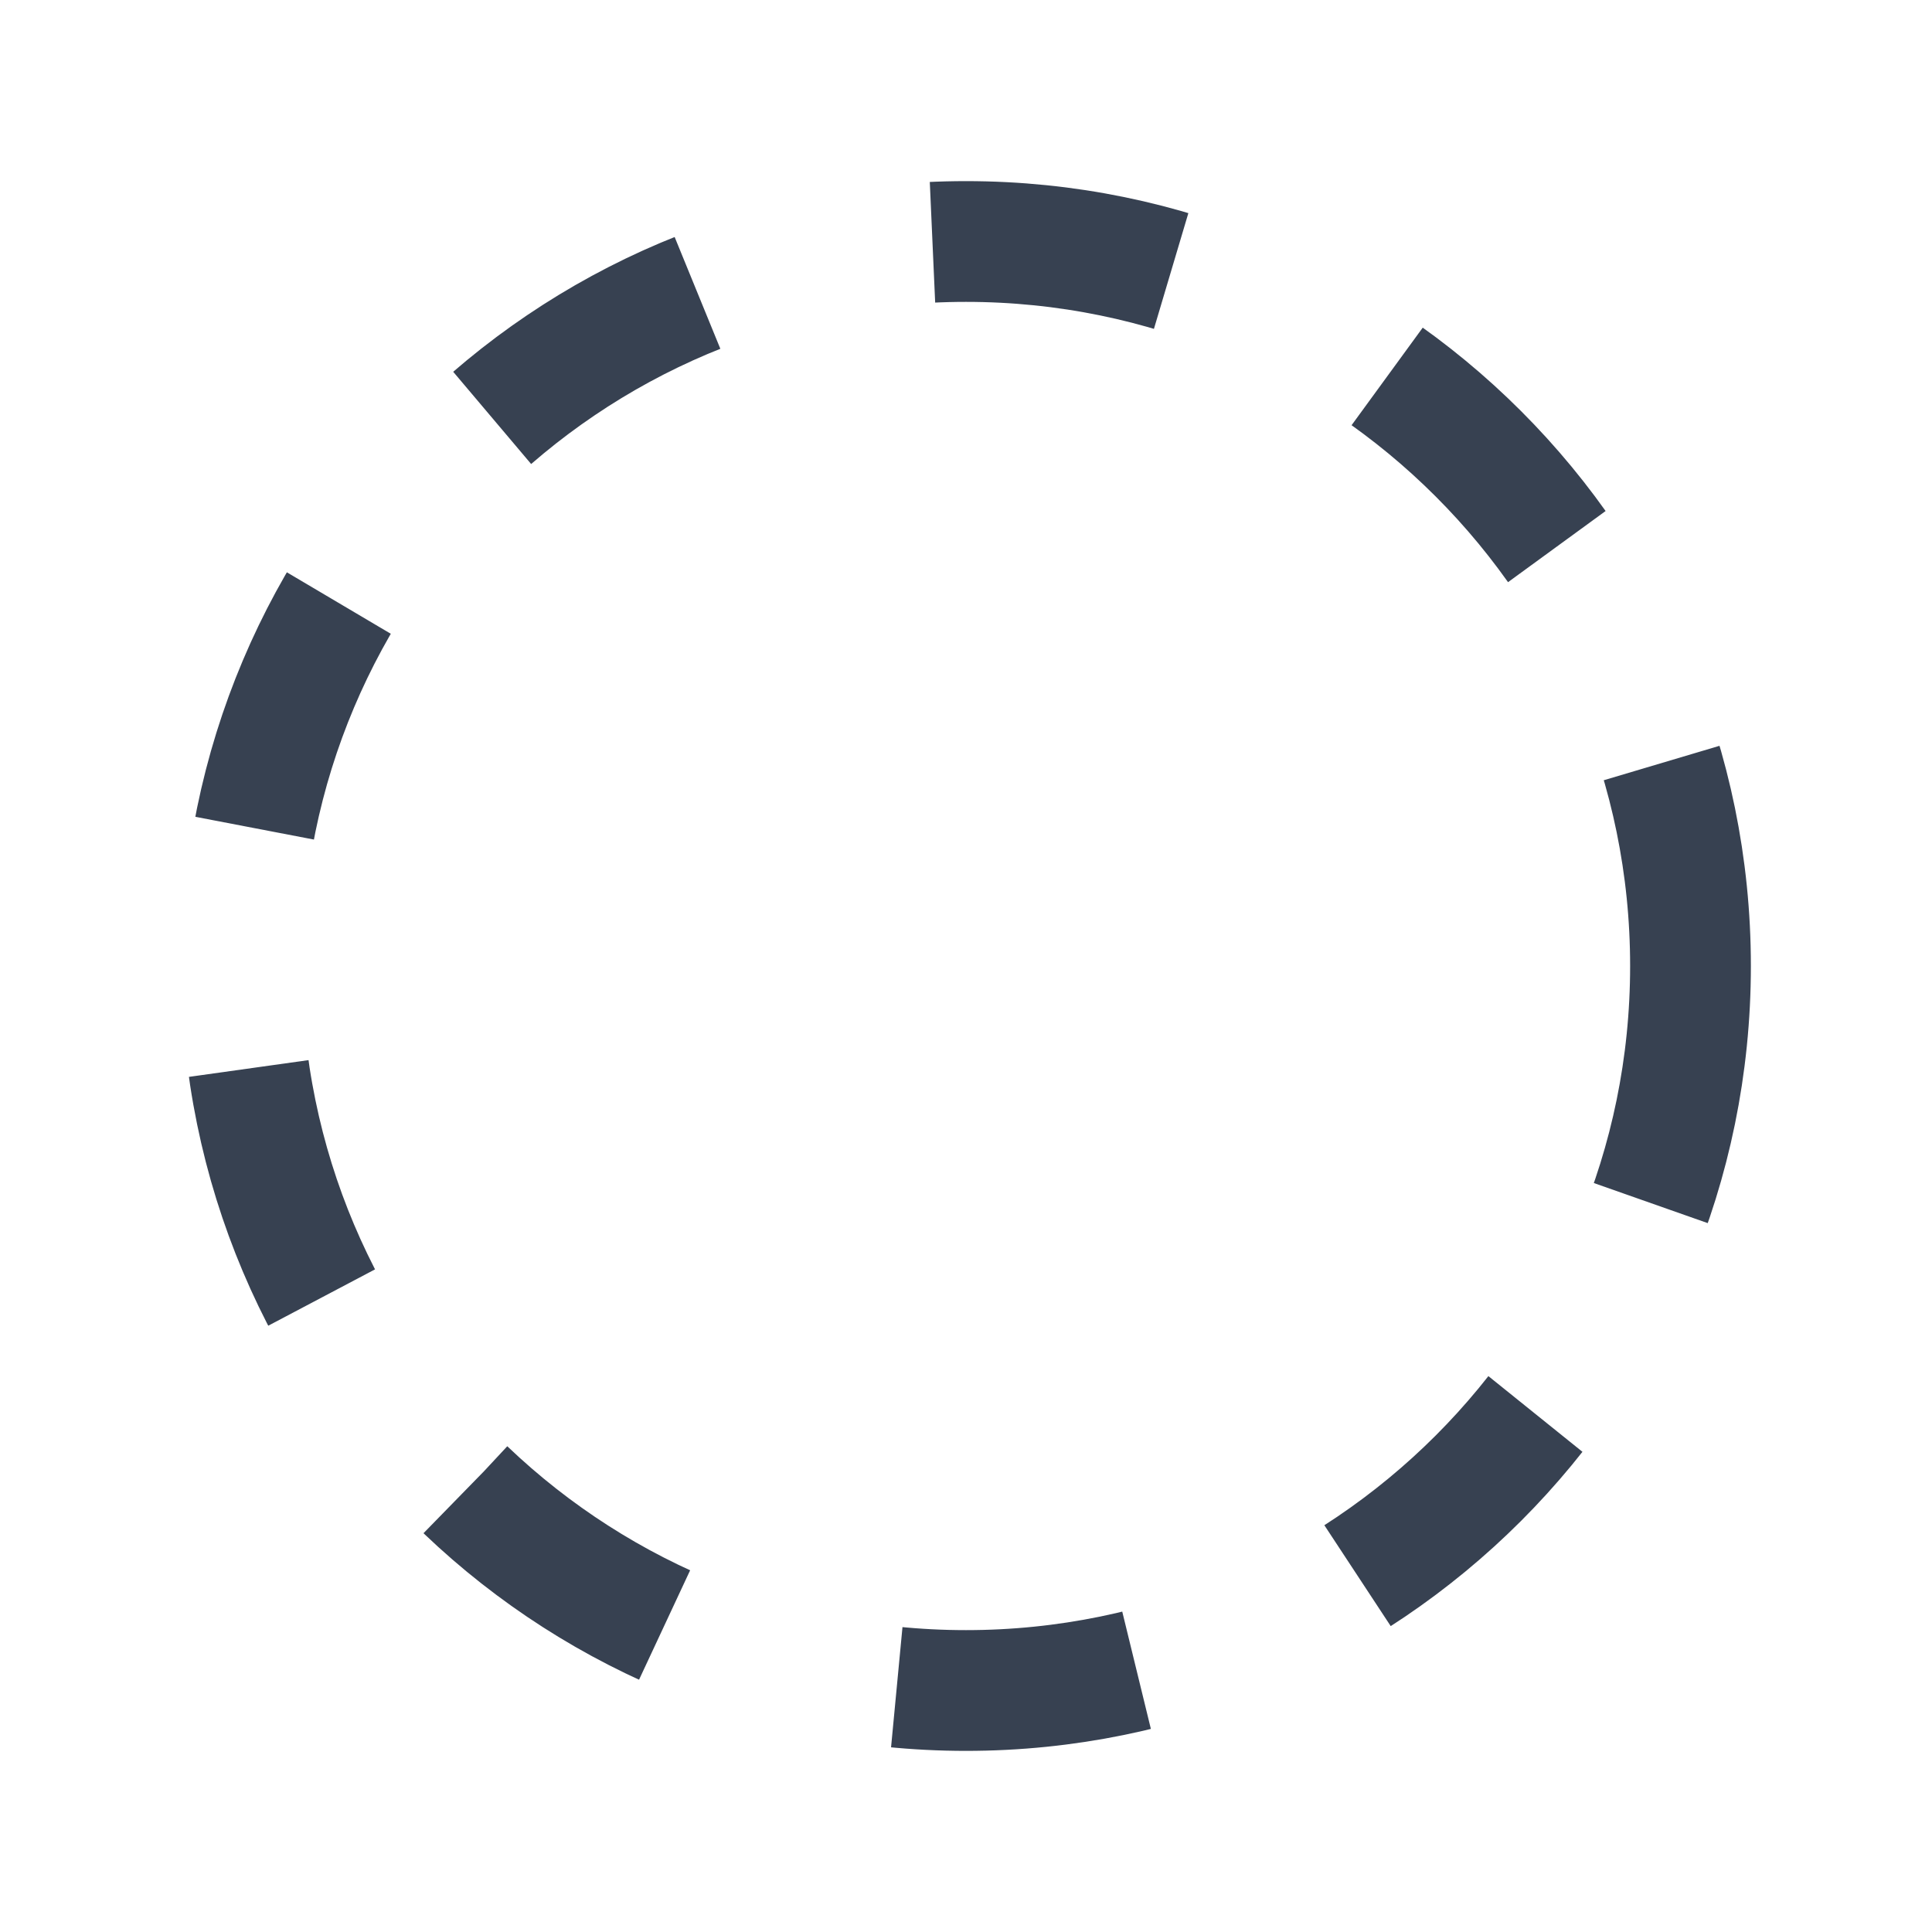
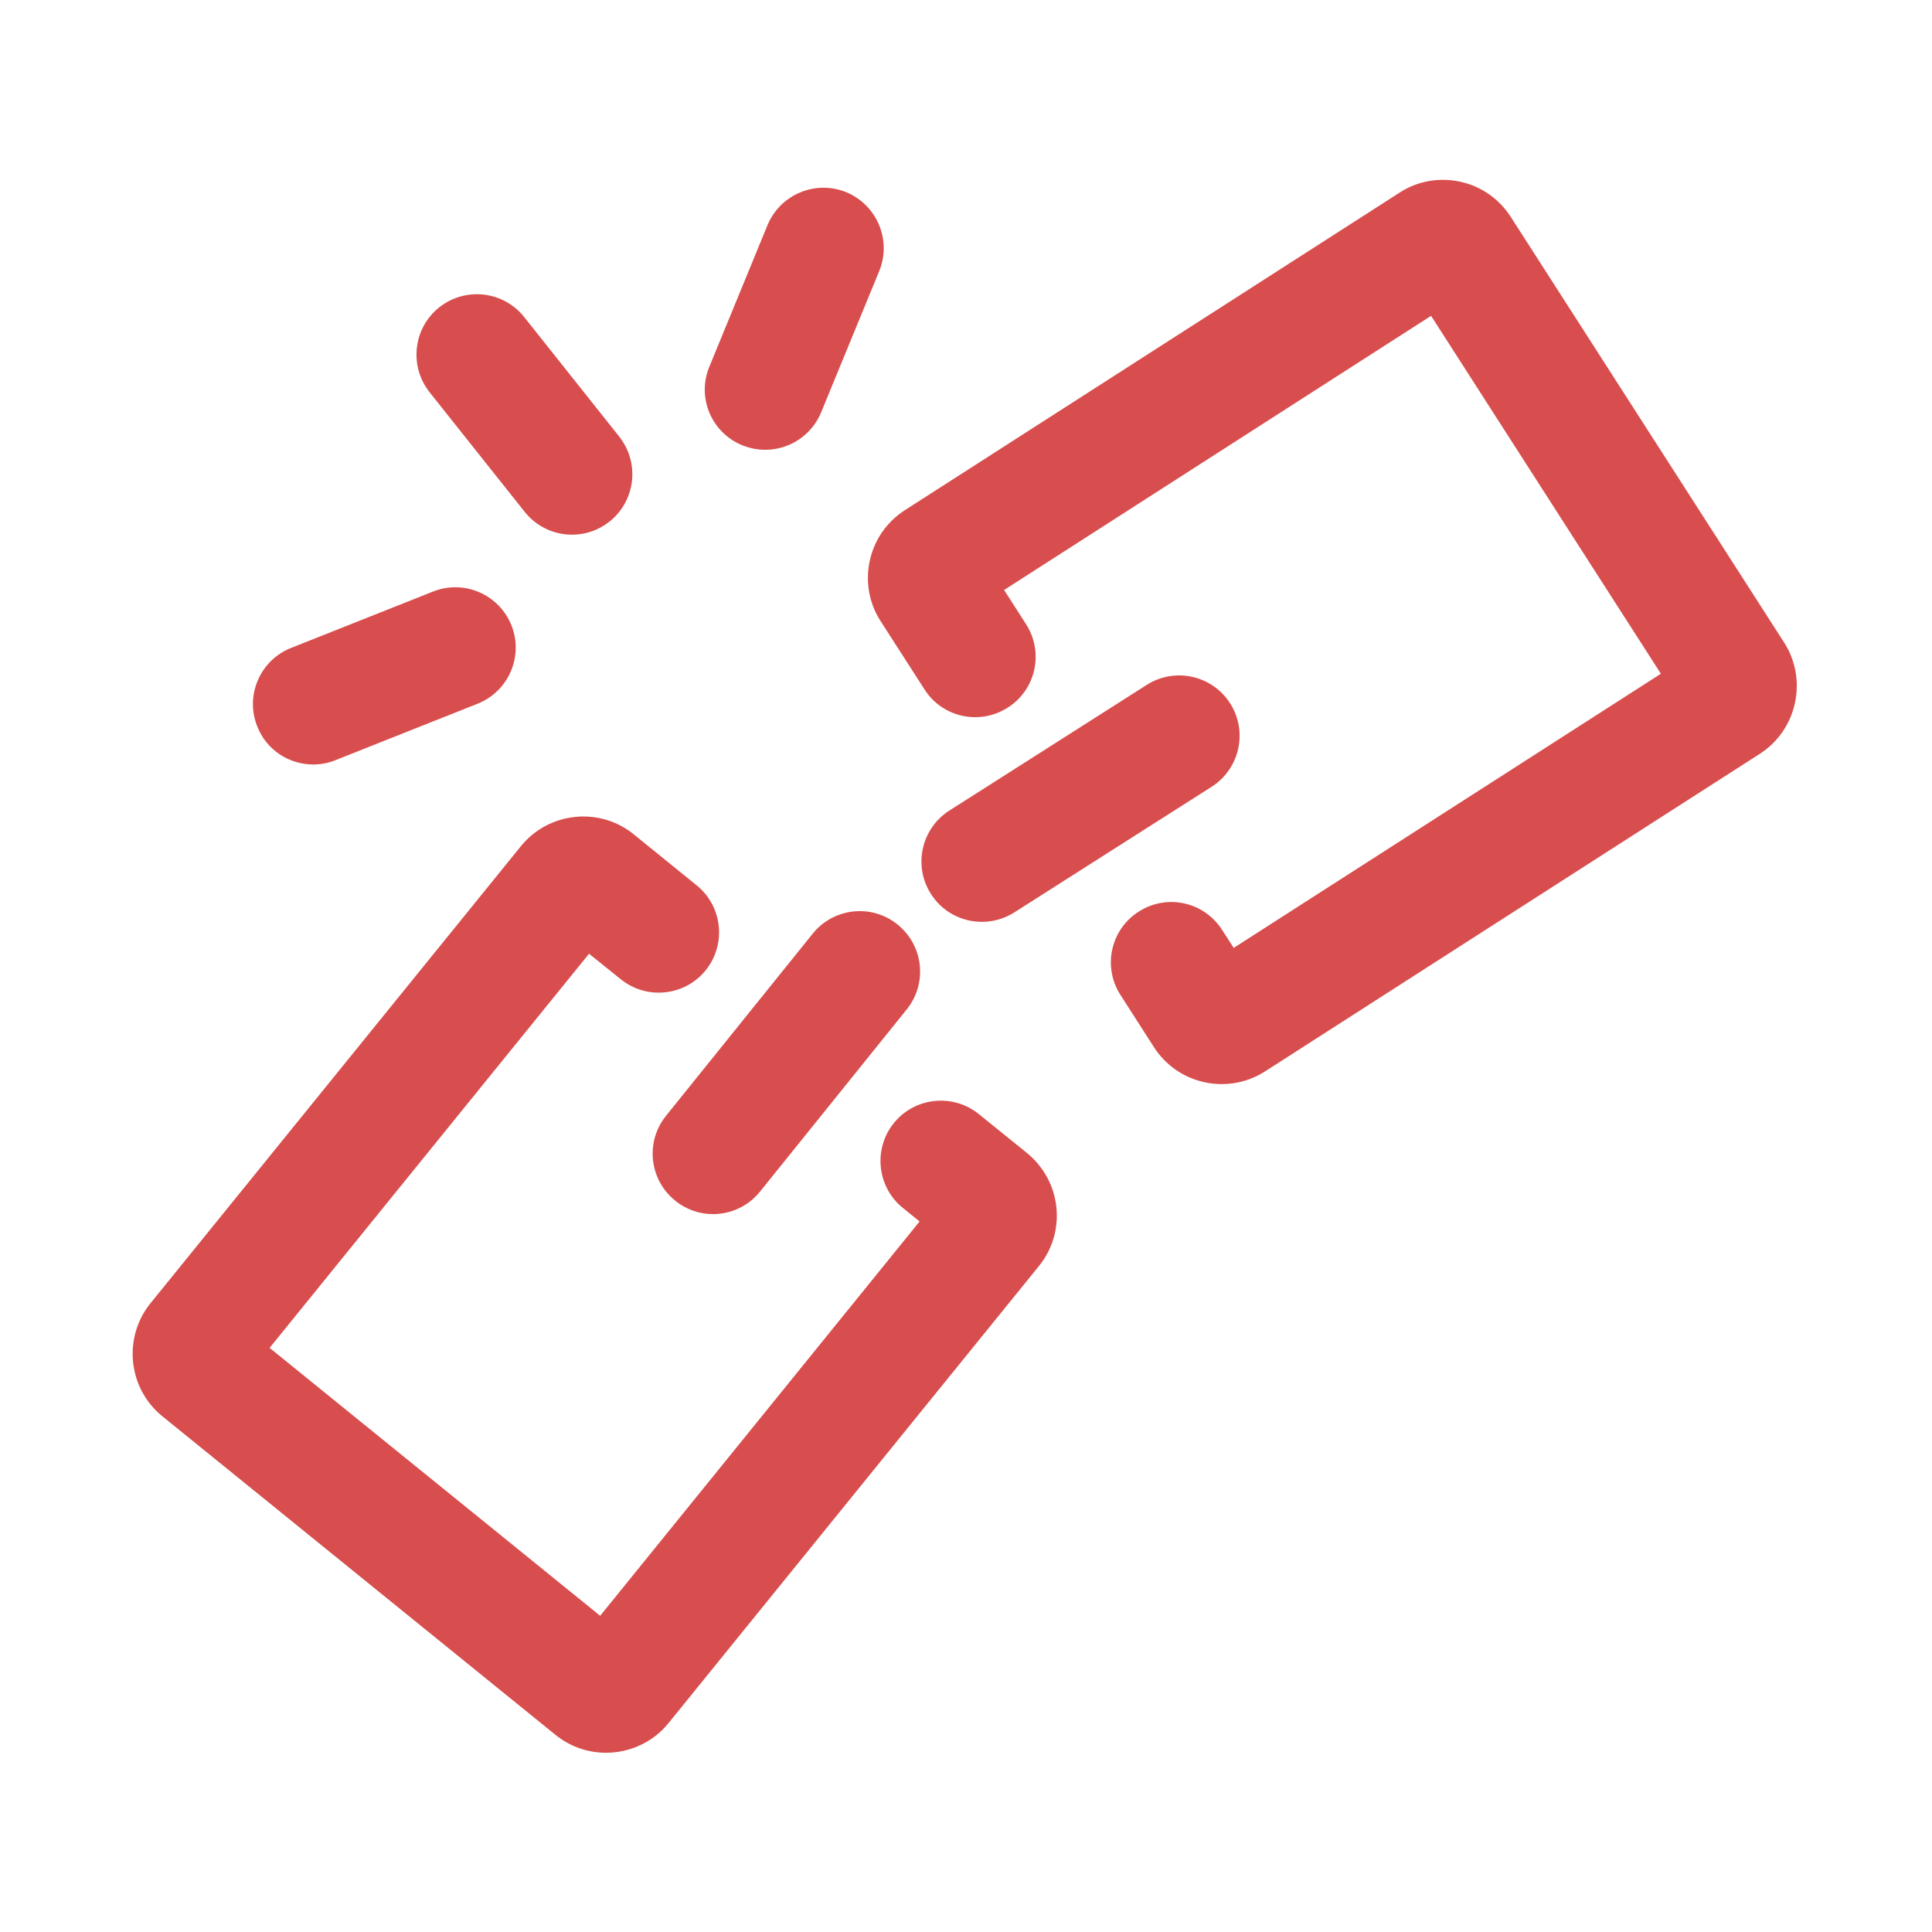
- <svg xmlns="http://www.w3.org/2000/svg" width="16" height="16" viewBox="0 0 16 16" fill="none">
-   <rect width="16" height="16" rx="2" fill="transparent" />
-   <circle cx="8" cy="8" r="6" fill="none" stroke="#374151" stroke-width="1" stroke-dasharray="2,2" />
+ <svg xmlns="http://www.w3.org/2000/svg" t="1753708126491" class="icon" viewBox="0 0 1024 1024" version="1.1" p-id="62088" id="mx_n_1753708126492" width="16" height="16">
+   <path d="M945.6 340.5L800.7 114.9c-6.2-9.6-15.7-16.2-26.8-18.6-11.1-2.4-22.6-0.4-32.1 5.8L479.6 270.4c-9.6 6.2-16.2 15.7-18.6 26.8-2.4 11.1-0.4 22.6 5.8 32.1l23.2 36.1c9.5 14.9 29.3 19.2 44.2 9.6 14.9-9.5 19.2-29.3 9.6-44.2l-11.6-18.1 226.3-145.3 121.8 189.7-226.4 145.3-6.2-9.6c-9.6-14.9-29.3-19.2-44.2-9.6-14.9 9.5-19.2 29.3-9.6 44.2l17.7 27.6c6.2 9.6 15.7 16.2 26.8 18.6 3.1 0.7 6.1 1 9.2 1 8.1 0 16-2.3 23-6.8l262.2-168.3c19.7-12.7 25.5-39.2 12.8-59zM544.3 611.1l-25.5-20.6c-13.7-11.1-33.9-9-45 4.7-11.1 13.7-9 33.9 4.7 45l8.9 7.2-169.3 209-175.2-142 169.3-208.9L329 519c13.7 11.1 33.9 9 45-4.7 11.1-13.7 9-33.9-4.7-45l-33.3-27c-8.8-7.2-20-10.5-31.3-9.3-11.3 1.2-21.5 6.7-28.7 15.6L79.8 690.7c-14.8 18.3-12 45.2 6.3 60l208.3 168.8c7.9 6.4 17.4 9.5 26.8 9.5 12.4 0 24.8-5.4 33.2-15.8l196.2-242.1c7.2-8.8 10.5-20 9.3-31.3-1.2-11.3-6.8-21.5-15.6-28.7z" fill="#D84E4E" p-id="62089" />
+   <path d="M520.4 488.6c5.9 0 11.8-1.6 17.2-5L642.2 417c14.9-9.5 19.3-29.3 9.8-44.2-9.5-14.9-29.3-19.3-44.2-9.8l-104.6 66.6c-14.9 9.5-19.3 29.3-9.8 44.2 6.1 9.6 16.4 14.8 27 14.8zM430.8 494.8L353 591.4c-11.1 13.8-8.9 33.9 4.9 45 5.9 4.8 13 7.1 20 7.1 9.4 0 18.6-4.1 24.9-11.9l77.8-96.6c11.1-13.8 8.9-33.9-4.9-45-13.7-11.1-33.8-8.9-44.9 4.8zM278.1 271.3c6.3 7.9 15.6 12.1 25.1 12.1 7 0 14-2.3 19.9-7 13.8-11 16.1-31.1 5.1-45L277.8 168c-11-13.8-31.1-16.1-45-5.1-13.8 11-16.1 31.1-5.1 45l50.4 63.4zM166 405.2c3.9 0 7.9-0.7 11.8-2.3l75.3-29.9c16.4-6.5 24.5-25.1 18-41.5s-25.1-24.5-41.5-18l-75.3 29.9c-16.4 6.5-24.5 25.1-18 41.5 4.9 12.7 17 20.3 29.7 20.3zM393.4 236c4 1.6 8.1 2.4 12.2 2.4 12.6 0 24.5-7.5 29.6-19.8l30.8-74.9c6.7-16.3-1.1-35-17.4-41.8-16.3-6.7-35 1.1-41.8 17.4l-30.8 75c-6.8 16.3 1 35 17.4 41.7z" fill="#D84E4E" p-id="62090" />
</svg>
